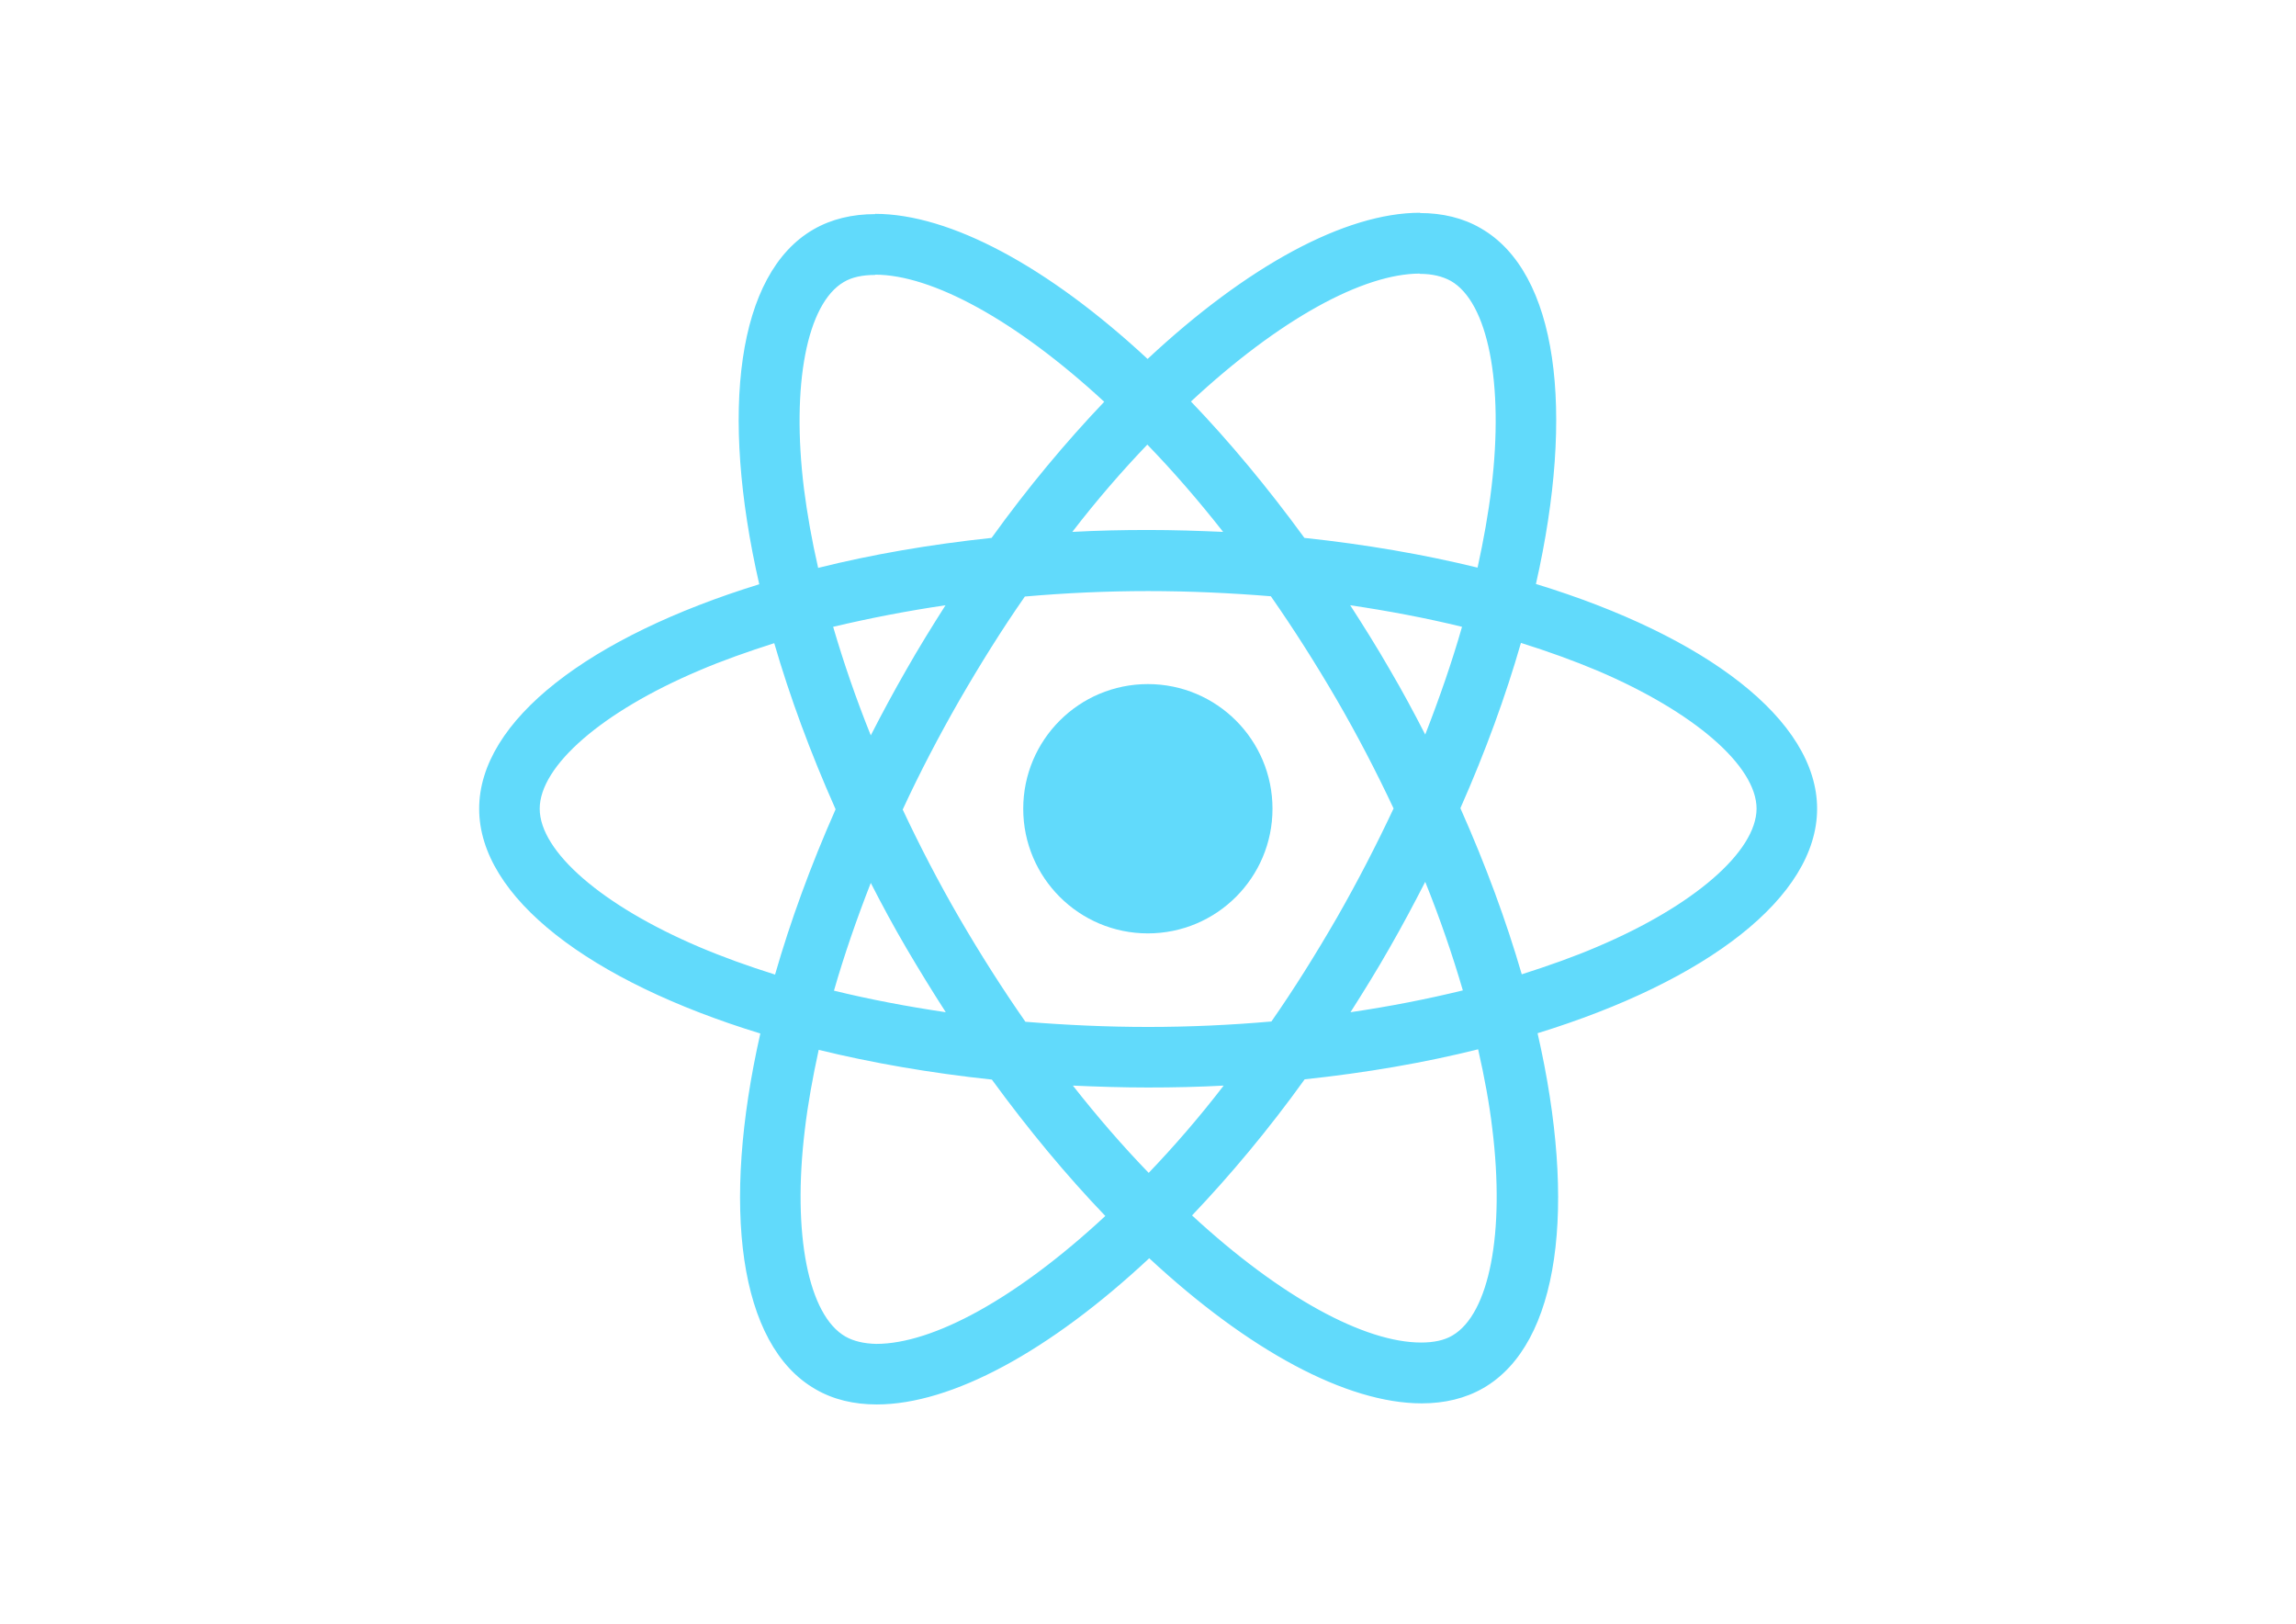
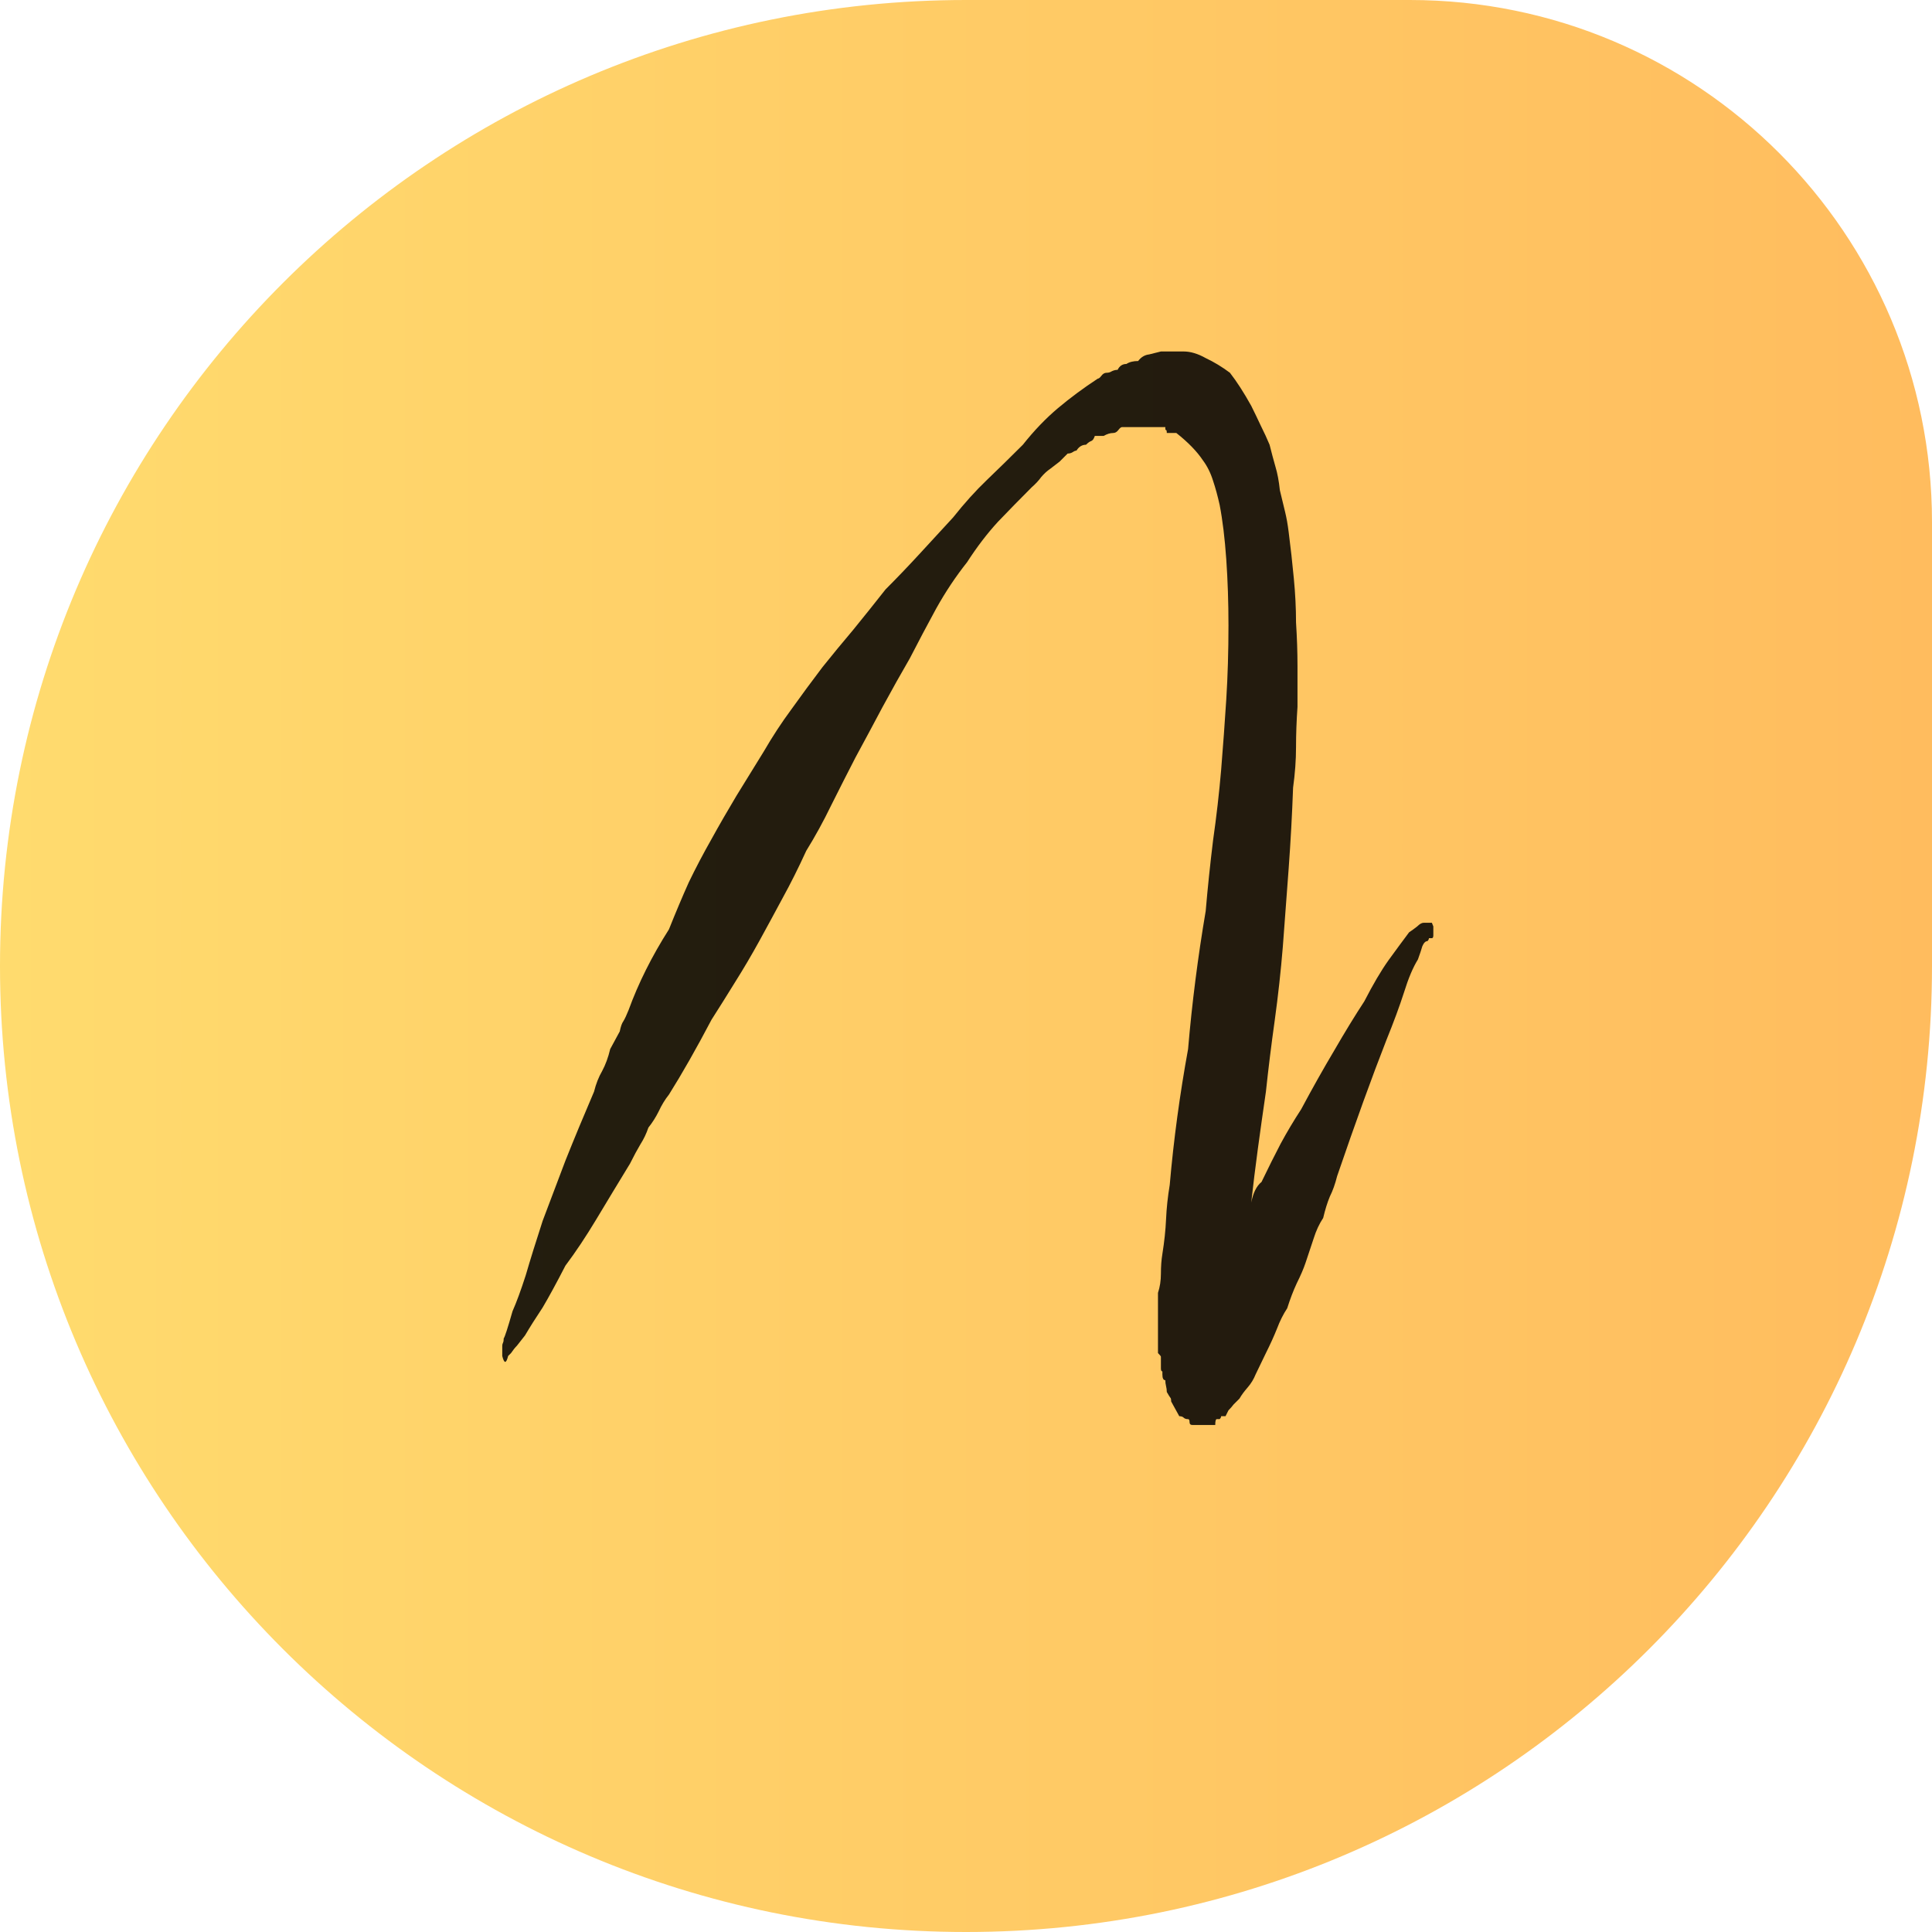
- <svg xmlns="http://www.w3.org/2000/svg" viewBox="0 0 841.9 595.3">
-   <g fill="#61DAFB">
-     <path d="M666.3 296.5c0-32.5-40.7-63.3-103.1-82.4 14.4-63.6 8-114.2-20.2-130.4-6.5-3.8-14.1-5.6-22.4-5.6v22.3c4.6 0 8.3.9 11.4 2.6 13.6 7.8 19.5 37.5 14.9 75.7-1.1 9.4-2.9 19.3-5.1 29.4-19.6-4.8-41-8.5-63.5-10.9-13.5-18.5-27.5-35.3-41.6-50 32.6-30.3 63.2-46.9 84-46.9V78c-27.5 0-63.5 19.6-99.9 53.6-36.4-33.8-72.4-53.2-99.9-53.2v22.3c20.7 0 51.4 16.5 84 46.6-14 14.7-28 31.4-41.3 49.9-22.6 2.4-44 6.1-63.6 11-2.3-10-4-19.7-5.2-29-4.7-38.2 1.1-67.9 14.6-75.8 3-1.8 6.9-2.6 11.5-2.6V78.5c-8.4 0-16 1.8-22.6 5.6-28.1 16.2-34.4 66.7-19.9 130.1-62.2 19.2-102.7 49.9-102.7 82.3 0 32.5 40.7 63.3 103.1 82.4-14.4 63.6-8 114.2 20.2 130.4 6.5 3.8 14.1 5.6 22.5 5.6 27.5 0 63.5-19.6 99.9-53.6 36.4 33.8 72.4 53.2 99.9 53.2 8.4 0 16-1.8 22.6-5.6 28.1-16.2 34.4-66.7 19.9-130.1 62-19.1 102.5-49.9 102.5-82.3zm-130.2-66.7c-3.7 12.9-8.3 26.2-13.5 39.5-4.1-8-8.4-16-13.1-24-4.6-8-9.5-15.8-14.4-23.4 14.2 2.1 27.9 4.7 41 7.9zm-45.8 106.5c-7.8 13.5-15.8 26.3-24.1 38.2-14.9 1.3-30 2-45.2 2-15.1 0-30.2-.7-45-1.9-8.3-11.9-16.4-24.6-24.2-38-7.6-13.1-14.5-26.4-20.8-39.8 6.2-13.4 13.2-26.8 20.7-39.9 7.8-13.5 15.8-26.3 24.1-38.2 14.9-1.3 30-2 45.2-2 15.1 0 30.2.7 45 1.9 8.3 11.9 16.4 24.6 24.2 38 7.6 13.1 14.5 26.4 20.8 39.8-6.3 13.4-13.2 26.8-20.7 39.9zm32.3-13c5.4 13.4 10 26.8 13.8 39.8-13.1 3.2-26.9 5.9-41.2 8 4.9-7.7 9.8-15.6 14.4-23.7 4.6-8 8.9-16.1 13-24.1zM421.2 430c-9.3-9.6-18.6-20.3-27.8-32 9 .4 18.2.7 27.5.7 9.4 0 18.7-.2 27.8-.7-9 11.7-18.3 22.4-27.5 32zm-74.4-58.9c-14.2-2.1-27.9-4.7-41-7.9 3.7-12.9 8.3-26.2 13.5-39.5 4.1 8 8.4 16 13.1 24 4.7 8 9.5 15.8 14.4 23.4zM420.7 163c9.3 9.6 18.6 20.3 27.8 32-9-.4-18.2-.7-27.5-.7-9.4 0-18.7.2-27.8.7 9-11.7 18.3-22.4 27.5-32zm-74 58.9c-4.9 7.7-9.8 15.6-14.4 23.7-4.6 8-8.9 16-13 24-5.4-13.4-10-26.8-13.8-39.8 13.1-3.1 26.9-5.8 41.2-7.9zm-90.5 125.2c-35.4-15.1-58.3-34.9-58.3-50.6 0-15.7 22.9-35.6 58.3-50.6 8.6-3.7 18-7 27.7-10.1 5.7 19.6 13.2 40 22.5 60.9-9.2 20.8-16.6 41.1-22.2 60.6-9.9-3.1-19.3-6.5-28-10.2zM310 490c-13.6-7.8-19.5-37.5-14.9-75.7 1.1-9.4 2.9-19.3 5.1-29.4 19.6 4.8 41 8.5 63.5 10.9 13.5 18.5 27.5 35.3 41.6 50-32.6 30.3-63.2 46.9-84 46.9-4.5-.1-8.3-1-11.3-2.7zm237.2-76.2c4.7 38.2-1.1 67.9-14.6 75.8-3 1.8-6.9 2.6-11.5 2.6-20.7 0-51.4-16.5-84-46.6 14-14.7 28-31.4 41.3-49.9 22.6-2.4 44-6.1 63.6-11 2.3 10.1 4.1 19.8 5.2 29.1zm38.5-66.7c-8.6 3.7-18 7-27.7 10.1-5.7-19.6-13.2-40-22.5-60.9 9.2-20.8 16.6-41.1 22.2-60.6 9.9 3.1 19.3 6.5 28.1 10.2 35.4 15.1 58.3 34.9 58.3 50.6-.1 15.7-23 35.6-58.4 50.6zM320.8 78.4z" />
-     <circle cx="420.9" cy="296.5" r="45.7" />
-     <path d="M520.5 78.1z" />
-   </g>
+ <svg xmlns="http://www.w3.org/2000/svg" width="185" height="185" viewBox="0 0 185 185" fill="none">
+   <path d="M0 92.5C0 41.414 41.414 0 92.5 0H135C162.614 0 185 22.386 185 50V92.5C185 143.586 143.586 185 92.5 185V185C41.414 185 0 143.586 0 92.5V92.5Z" fill="url(#paint0_linear_13_13)" />
+   <path d="M137.109 88.359C137.109 88.359 137.156 88.477 137.25 88.711V88.992C137.25 89.18 137.25 89.367 137.25 89.555C137.25 89.742 137.203 89.836 137.109 89.836H136.828C136.828 89.93 136.781 90.023 136.688 90.117C136.5 90.117 136.336 90.281 136.195 90.609C136.102 90.938 135.961 91.359 135.773 91.875C135.305 92.625 134.859 93.68 134.438 95.039C134.016 96.352 133.453 97.875 132.75 99.609C131.391 103.078 129.82 107.414 128.039 112.617C127.852 113.367 127.617 114.023 127.336 114.586C127.102 115.148 126.891 115.828 126.703 116.625C126.328 117.188 126.023 117.844 125.789 118.594C125.555 119.297 125.297 120.07 125.016 120.914C124.828 121.477 124.547 122.133 124.172 122.883C123.844 123.586 123.539 124.383 123.258 125.273C122.883 125.836 122.555 126.492 122.273 127.242C121.992 127.945 121.641 128.719 121.219 129.562L120.234 131.602C120.047 132.07 119.789 132.492 119.461 132.867C119.133 133.242 118.875 133.594 118.688 133.922C118.5 134.109 118.312 134.297 118.125 134.484C117.984 134.672 117.82 134.859 117.633 135.047L117.352 135.609H116.93C116.93 135.703 116.883 135.797 116.789 135.891H116.508C116.414 135.891 116.367 136.078 116.367 136.453H116.086H115.945H115.664H115.453H115.172H114.75H114.609H114.188C114 136.453 113.906 136.359 113.906 136.172C113.906 135.984 113.859 135.891 113.766 135.891C113.578 135.891 113.438 135.844 113.344 135.75C113.25 135.656 113.109 135.609 112.922 135.609L112.148 134.203C112.148 134.016 112.125 133.898 112.078 133.852C112.031 133.805 111.914 133.617 111.727 133.289C111.727 133.102 111.703 132.914 111.656 132.727C111.609 132.539 111.586 132.352 111.586 132.164C111.398 132.164 111.305 131.977 111.305 131.602V131.32C111.211 131.32 111.164 131.227 111.164 131.039V130.758C111.164 130.289 111.164 130.008 111.164 129.914C111.164 129.867 111.07 129.75 110.883 129.562V129V128.719V125.555V123.797C111.07 123.234 111.164 122.625 111.164 121.969C111.164 121.266 111.211 120.633 111.305 120.07C111.492 118.898 111.609 117.797 111.656 116.766C111.703 115.688 111.82 114.586 112.008 113.461C112.383 109.148 112.969 104.812 113.766 100.453C113.953 98.25 114.188 96.047 114.469 93.844C114.75 91.641 115.078 89.438 115.453 87.234C115.641 85.031 115.875 82.781 116.156 80.484C116.484 78.188 116.742 75.938 116.93 73.734C117.117 71.438 117.281 69.188 117.422 66.984C117.562 64.734 117.633 62.367 117.633 59.883C117.633 57.68 117.562 55.57 117.422 53.555C117.281 51.539 117.07 49.805 116.789 48.352C116.602 47.508 116.391 46.734 116.156 46.031C115.922 45.281 115.594 44.625 115.172 44.062C114.609 43.219 113.766 42.352 112.641 41.461H111.727C111.727 41.273 111.703 41.18 111.656 41.18C111.609 41.18 111.586 41.133 111.586 41.039V40.898H111.164H110.32H109.406H108.562H107.438C107.344 40.898 107.227 40.992 107.086 41.18C106.945 41.367 106.781 41.461 106.594 41.461C106.312 41.461 106.008 41.555 105.68 41.742H104.836C104.742 42.023 104.625 42.188 104.484 42.234C104.344 42.281 104.18 42.398 103.992 42.586C103.617 42.586 103.312 42.773 103.078 43.148C102.984 43.148 102.867 43.195 102.727 43.289C102.586 43.383 102.422 43.43 102.234 43.43C101.953 43.711 101.695 43.969 101.461 44.203C101.227 44.391 100.922 44.625 100.547 44.906C100.266 45.094 99.984 45.352 99.703 45.68C99.469 46.008 99.164 46.336 98.789 46.664C97.711 47.742 96.633 48.844 95.555 49.969C94.523 51.094 93.539 52.383 92.602 53.836C91.523 55.195 90.539 56.672 89.648 58.266C88.805 59.812 87.961 61.406 87.117 63.047C86.273 64.5 85.406 66.047 84.516 67.688C83.672 69.281 82.805 70.898 81.914 72.539C81.164 73.992 80.391 75.516 79.594 77.109C78.844 78.656 78.047 80.109 77.203 81.469C76.453 83.109 75.703 84.609 74.953 85.969C74.25 87.281 73.5 88.664 72.703 90.117C71.953 91.477 71.18 92.789 70.383 94.055C69.633 95.273 68.883 96.469 68.133 97.641C66.68 100.406 65.32 102.797 64.055 104.812C63.68 105.281 63.352 105.82 63.07 106.43C62.789 106.992 62.461 107.508 62.086 107.977C61.898 108.539 61.641 109.078 61.312 109.594C61.031 110.062 60.703 110.672 60.328 111.422C59.156 113.344 58.078 115.125 57.094 116.766C56.109 118.406 55.125 119.883 54.141 121.195C53.297 122.836 52.57 124.172 51.961 125.203C51.305 126.188 50.742 127.078 50.273 127.875C49.898 128.344 49.641 128.672 49.5 128.859C49.312 129.047 49.125 129.281 48.938 129.562L48.656 129.844C48.469 130.594 48.281 130.594 48.094 129.844V129V128.859C48.094 128.766 48.117 128.672 48.164 128.578C48.211 128.484 48.234 128.344 48.234 128.156C48.328 128.062 48.609 127.195 49.078 125.555C49.453 124.711 49.875 123.562 50.344 122.109C50.766 120.656 51.305 118.922 51.961 116.906C52.617 115.172 53.344 113.25 54.141 111.141C54.984 109.031 55.898 106.828 56.883 104.531C57.07 103.781 57.328 103.125 57.656 102.562C57.984 101.953 58.242 101.25 58.43 100.453L59.344 98.766C59.438 98.297 59.555 97.969 59.695 97.781C59.836 97.547 60 97.195 60.188 96.727C61.125 94.148 62.414 91.57 64.055 88.992C64.711 87.352 65.344 85.852 65.953 84.492C66.609 83.133 67.336 81.75 68.133 80.344C68.883 78.984 69.68 77.602 70.523 76.195C71.414 74.742 72.281 73.336 73.125 71.977C73.969 70.523 74.859 69.164 75.797 67.898C76.734 66.586 77.719 65.25 78.75 63.891C79.688 62.719 80.672 61.523 81.703 60.305C82.734 59.039 83.766 57.75 84.797 56.438C85.875 55.359 86.953 54.234 88.031 53.062C89.156 51.844 90.234 50.672 91.266 49.547C92.344 48.188 93.422 46.992 94.5 45.961C95.625 44.883 96.773 43.758 97.945 42.586C99.023 41.227 100.148 40.055 101.32 39.07C102.492 38.086 103.758 37.148 105.117 36.258C105.211 36.258 105.328 36.164 105.469 35.977C105.609 35.789 105.773 35.695 105.961 35.695C106.148 35.695 106.312 35.648 106.453 35.555C106.641 35.461 106.828 35.414 107.016 35.414C107.203 35.039 107.484 34.852 107.859 34.852C108.141 34.664 108.516 34.57 108.984 34.57C109.266 34.195 109.617 33.984 110.039 33.938L111.164 33.656H111.305H111.586H112.008H113.344C114 33.656 114.703 33.867 115.453 34.289C116.25 34.664 117.023 35.133 117.773 35.695C118.43 36.539 119.109 37.594 119.812 38.859C120.094 39.422 120.398 40.055 120.727 40.758C121.055 41.414 121.336 42.023 121.57 42.586C121.758 43.336 121.945 44.039 122.133 44.695C122.32 45.305 122.461 46.055 122.555 46.945C122.742 47.695 122.906 48.375 123.047 48.984C123.188 49.547 123.305 50.203 123.398 50.953C123.586 52.406 123.75 53.883 123.891 55.383C124.031 56.836 124.102 58.242 124.102 59.602C124.195 61.055 124.242 62.438 124.242 63.75C124.242 65.016 124.242 66.328 124.242 67.688C124.148 69.047 124.102 70.336 124.102 71.555C124.102 72.773 124.008 74.062 123.82 75.422C123.727 78 123.586 80.578 123.398 83.156C123.211 85.688 123.023 88.195 122.836 90.68C122.648 92.977 122.391 95.32 122.062 97.711C121.734 100.055 121.453 102.328 121.219 104.531C120.938 106.453 120.68 108.281 120.445 110.016C120.211 111.75 120 113.461 119.812 115.148C120 114.211 120.328 113.555 120.797 113.18C121.453 111.82 122.062 110.602 122.625 109.523C123.234 108.398 123.891 107.297 124.594 106.219C125.672 104.203 126.727 102.328 127.758 100.594C128.789 98.812 129.75 97.242 130.641 95.883C131.484 94.242 132.258 92.93 132.961 91.945C133.711 90.914 134.367 90.023 134.93 89.273C135.211 89.086 135.469 88.898 135.703 88.711C135.938 88.477 136.148 88.359 136.336 88.359H136.688H136.828H137.109ZM115.031 122.672H114.75H115.031ZM114.75 122.672H114.609H114.75Z" fill="black" fill-opacity="0.86" />
+   <defs>
+     <linearGradient id="paint0_linear_13_13" x1="0" y1="92" x2="185" y2="92" gradientUnits="userSpaceOnUse">
+       <stop stop-color="#FFDB6E" />
+       <stop offset="1" stop-color="#FFBC5E" />
+     </linearGradient>
+   </defs>
</svg>
